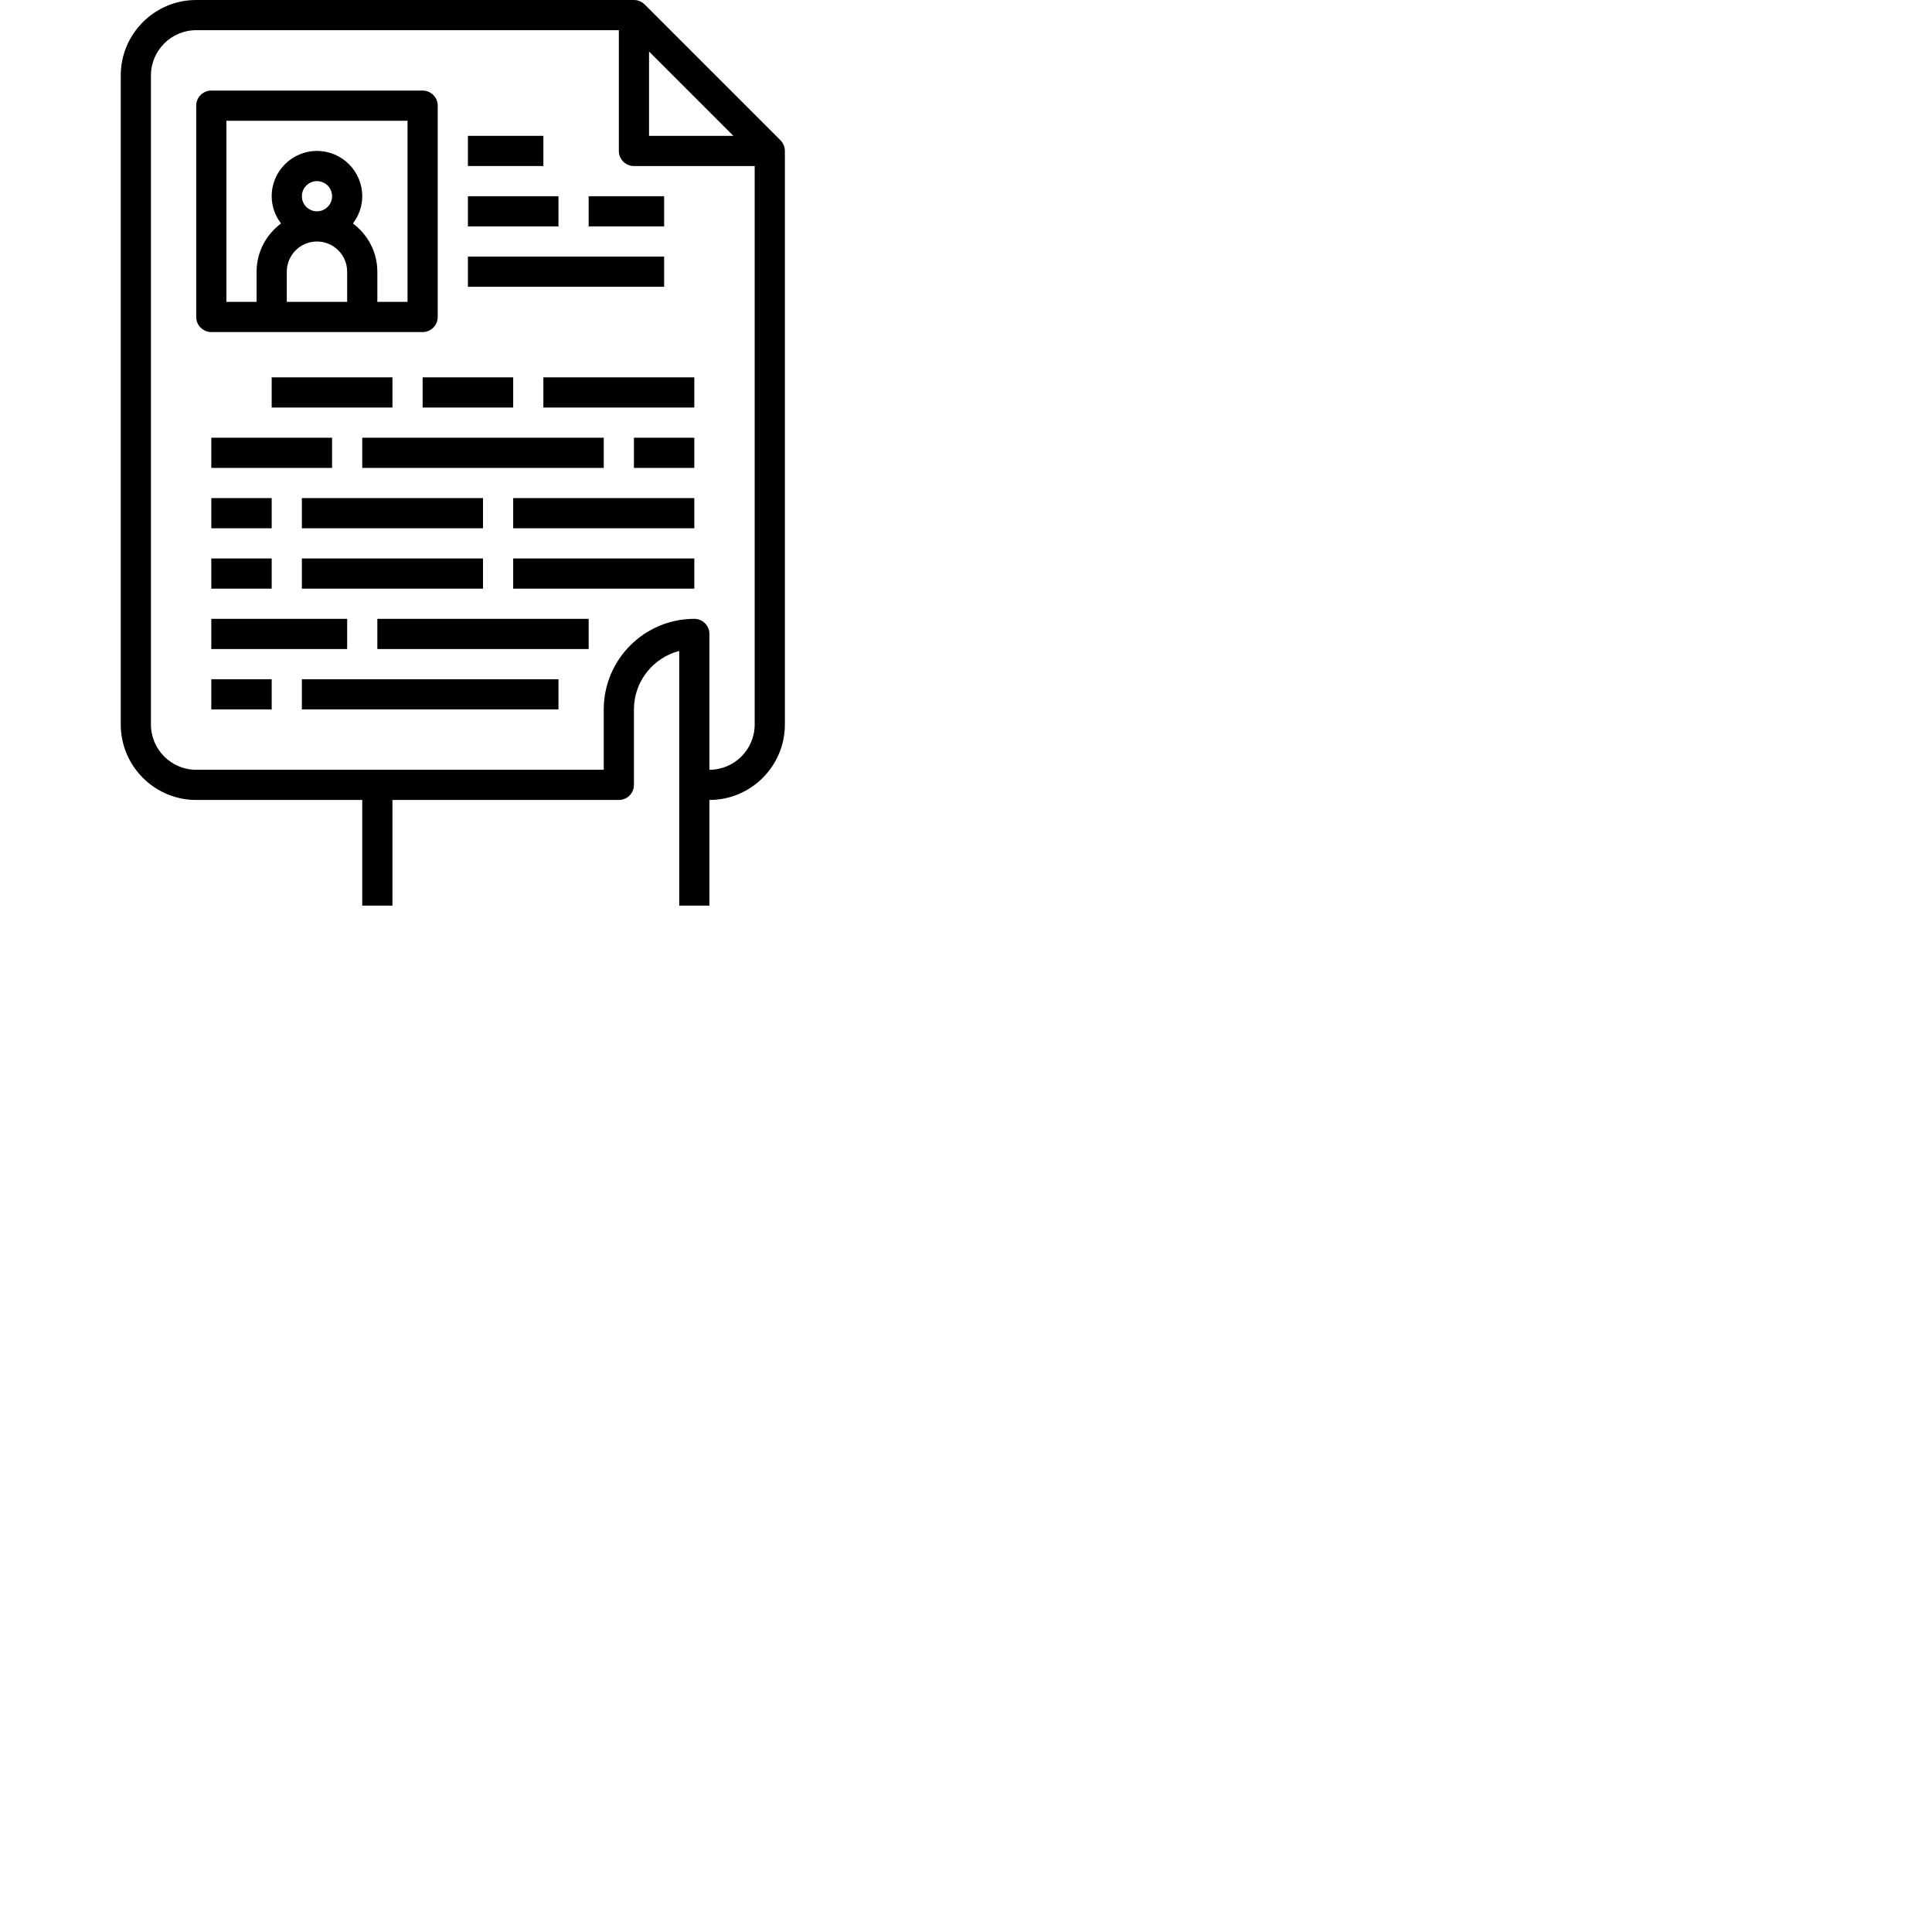
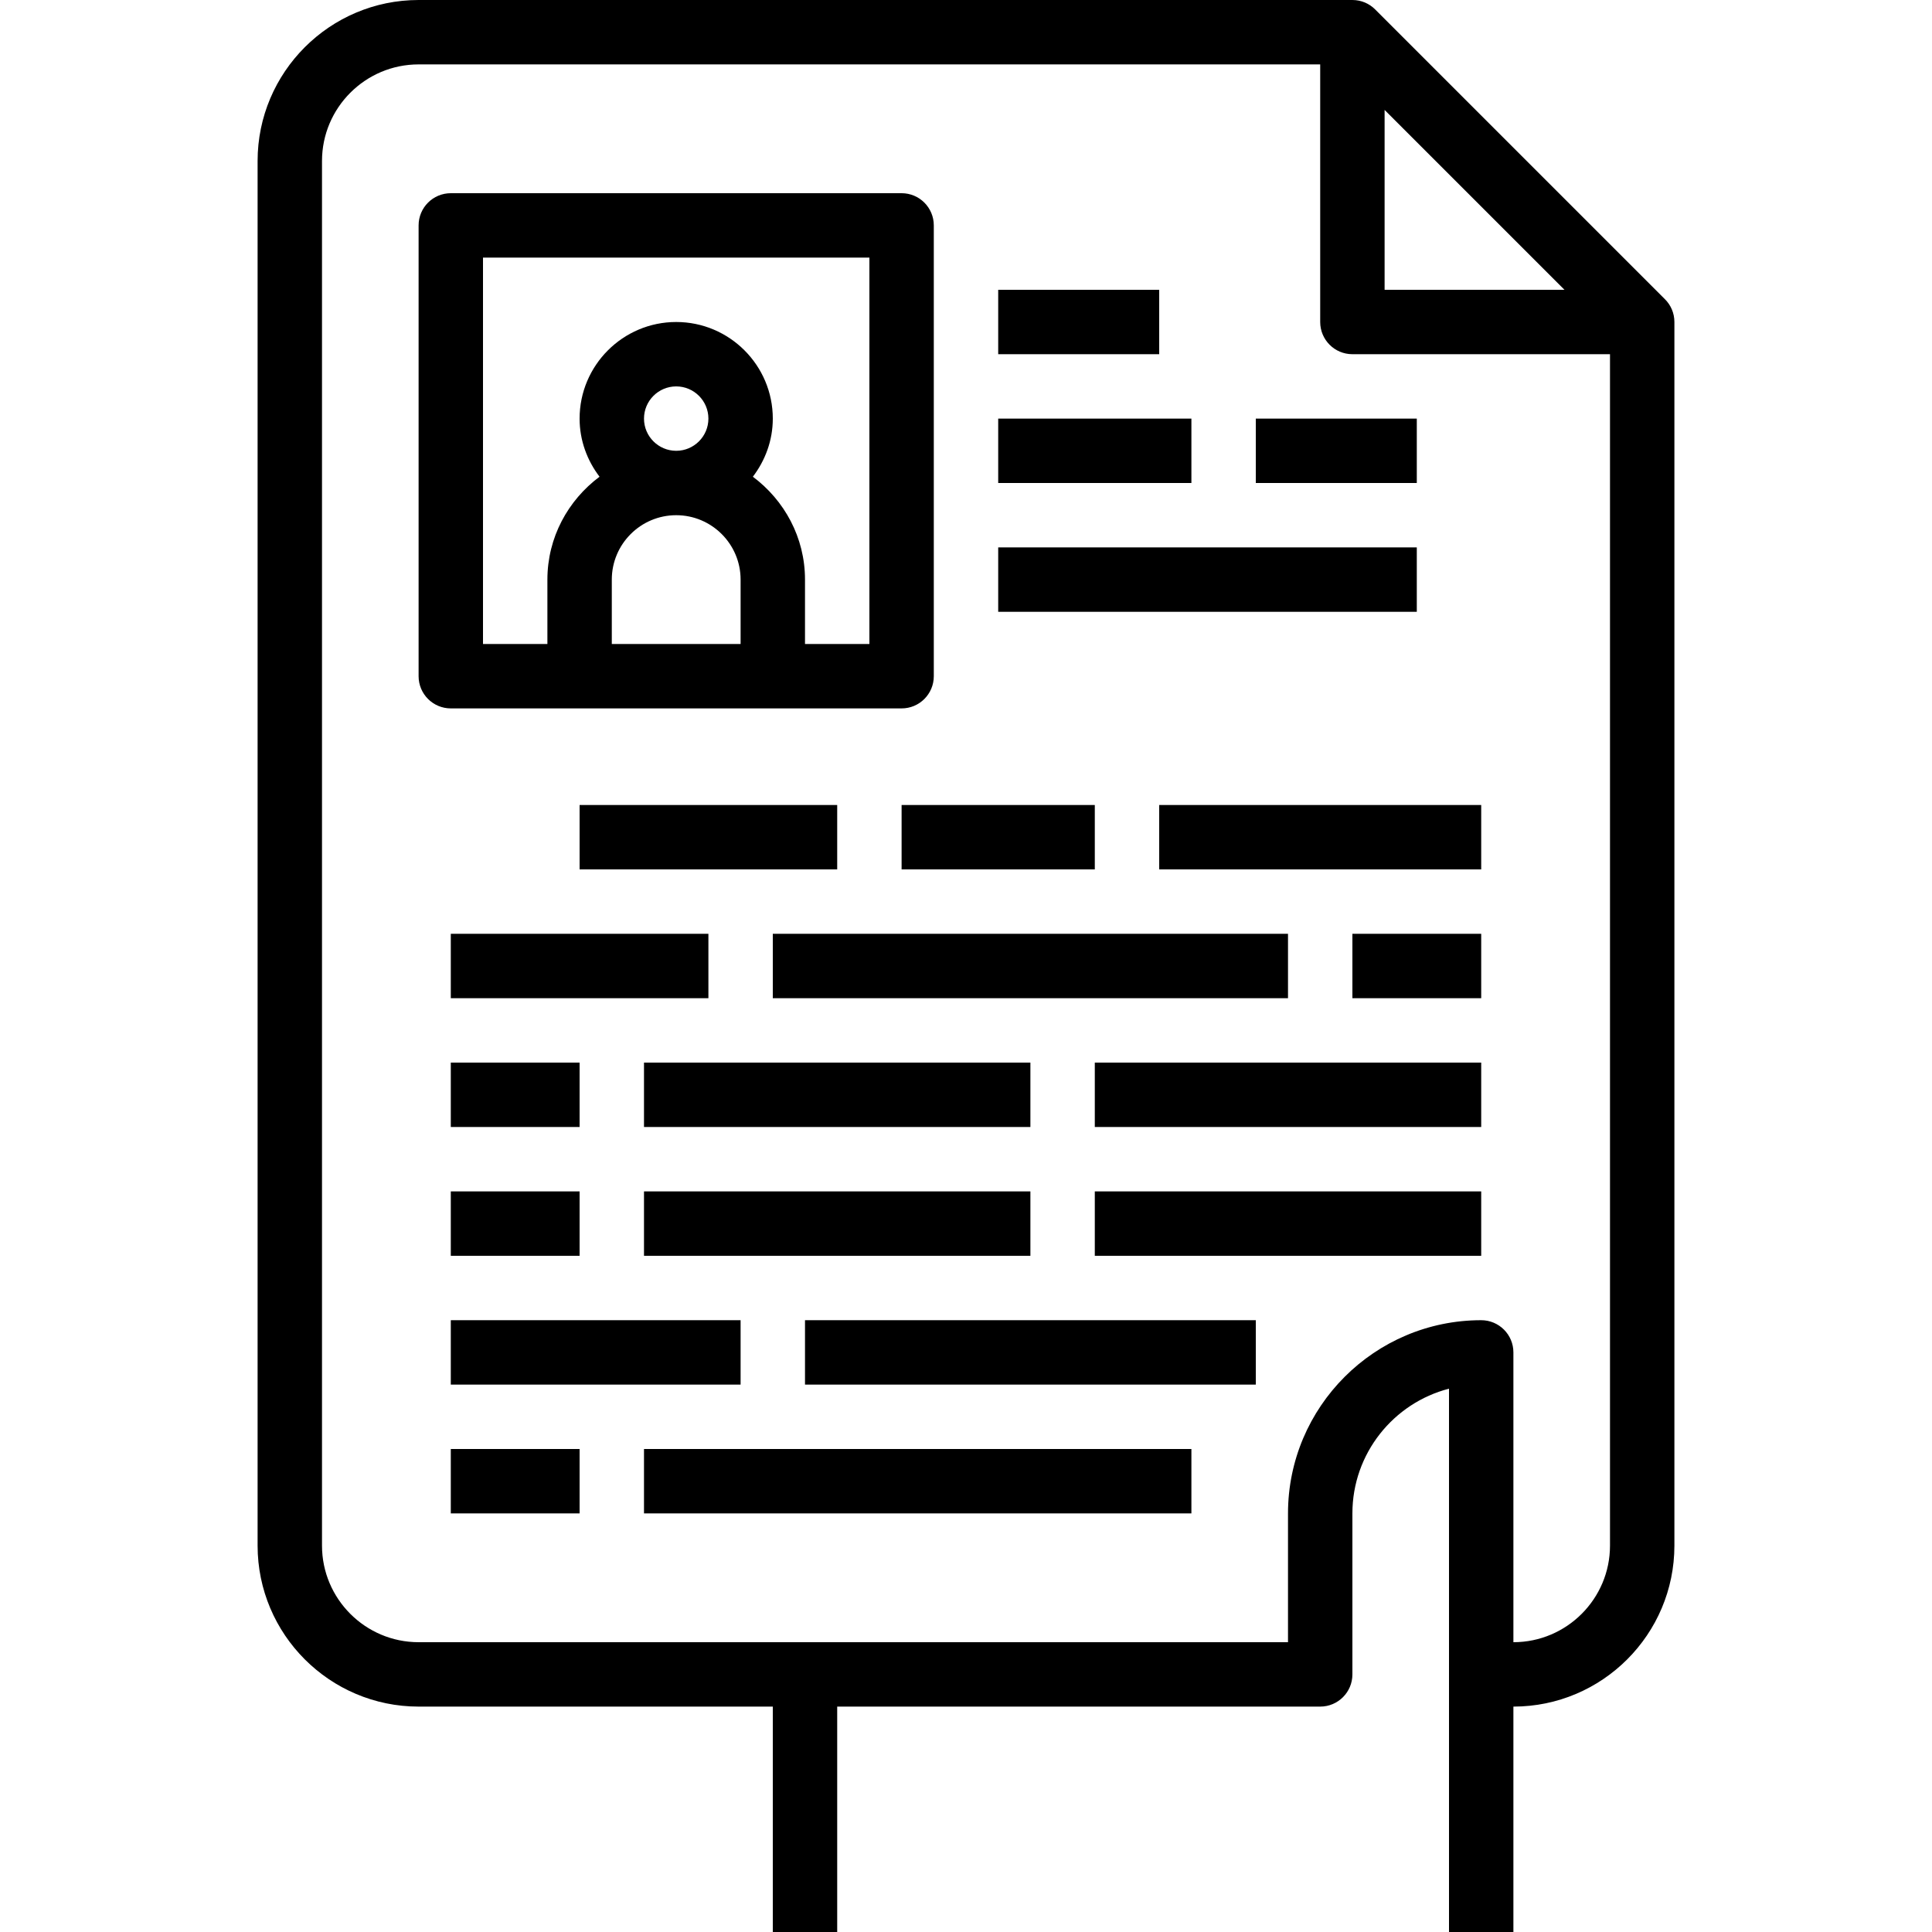
- <svg xmlns="http://www.w3.org/2000/svg" viewBox="0 0 1024 1024" class="icon" version="1.1" fill="#000000">
+ <svg xmlns="http://www.w3.org/2000/svg" fill="#000000" version="1.1" id="Layer_1" viewBox="0 0 480 480" xml:space="preserve">
  <g>
    <g>
      <path d="M413.648,74.336L341.664,2.352C340.216,0.896,338.216,0,336,0H104C81.944,0,64,17.944,64,40v344c0,22.056,17.944,40,40,40    h88v56h16v-56h120c4.416,0,8-3.576,8-8v-40c0-14.88,10.216-27.432,24-30.984V416v64h16v-56c22.056,0,40-17.944,40-40V80    C416,77.784,415.104,75.784,413.648,74.336z M344,27.312L388.688,72H344V27.312z M400,384c0,13.232-10.768,24-24,24v-72    c0-4.424-3.584-8-8-8c-26.472,0-48,21.528-48,48v32H104c-13.232,0-24-10.768-24-24V40c0-13.232,10.768-24,24-24h224v64    c0,4.424,3.584,8,8,8h64V384z" />
    </g>
  </g>
  <g>
    <g>
      <path d="M224,48H112c-4.416,0-8,3.576-8,8v112c0,4.424,3.584,8,8,8h32h48h32c4.416,0,8-3.576,8-8V56C232,51.576,228.416,48,224,48    z M184,160h-32v-16c0-8.824,7.176-16,16-16c8.824,0,16,7.176,16,16V160z M160,104c0-4.416,3.592-8,8-8s8,3.584,8,8s-3.592,8-8,8    S160,108.416,160,104z M216,160h-16v-16c0-10.488-5.136-19.72-12.952-25.56c3.064-4.032,4.952-9,4.952-14.44    c0-13.232-10.768-24-24-24s-24,10.768-24,24c0,5.44,1.888,10.408,4.952,14.44C141.136,124.28,136,133.512,136,144v16h-16V64h96    V160z" />
    </g>
  </g>
  <g>
    <g>
      <rect x="248" y="72" width="40" height="16" />
    </g>
  </g>
  <g>
    <g>
      <rect x="248" y="104" width="48" height="16" />
    </g>
  </g>
  <g>
    <g>
      <rect x="312" y="104" width="40" height="16" />
    </g>
  </g>
  <g>
    <g>
      <rect x="248" y="136" width="104" height="16" />
    </g>
  </g>
  <g>
    <g>
      <rect x="144" y="200" width="64" height="16" />
    </g>
  </g>
  <g>
    <g>
      <rect x="224" y="200" width="48" height="16" />
    </g>
  </g>
  <g>
    <g>
      <rect x="288" y="200" width="80" height="16" />
    </g>
  </g>
  <g>
    <g>
      <rect x="112" y="232" width="64" height="16" />
    </g>
  </g>
  <g>
    <g>
      <rect x="192" y="232" width="128" height="16" />
    </g>
  </g>
  <g>
    <g>
      <rect x="336" y="232" width="32" height="16" />
    </g>
  </g>
  <g>
    <g>
      <rect x="112" y="264" width="32" height="16" />
    </g>
  </g>
  <g>
    <g>
      <rect x="160" y="264" width="96" height="16" />
    </g>
  </g>
  <g>
    <g>
      <rect x="272" y="264" width="96" height="16" />
    </g>
  </g>
  <g>
    <g>
      <rect x="112" y="296" width="32" height="16" />
    </g>
  </g>
  <g>
    <g>
      <rect x="160" y="296" width="96" height="16" />
    </g>
  </g>
  <g>
    <g>
      <rect x="272" y="296" width="96" height="16" />
    </g>
  </g>
  <g>
    <g>
      <rect x="112" y="328" width="72" height="16" />
    </g>
  </g>
  <g>
    <g>
      <rect x="200" y="328" width="112" height="16" />
    </g>
  </g>
  <g>
    <g>
      <rect x="112" y="360" width="32" height="16" />
    </g>
  </g>
  <g>
    <g>
      <rect x="160" y="360" width="136" height="16" />
    </g>
  </g>
</svg>
